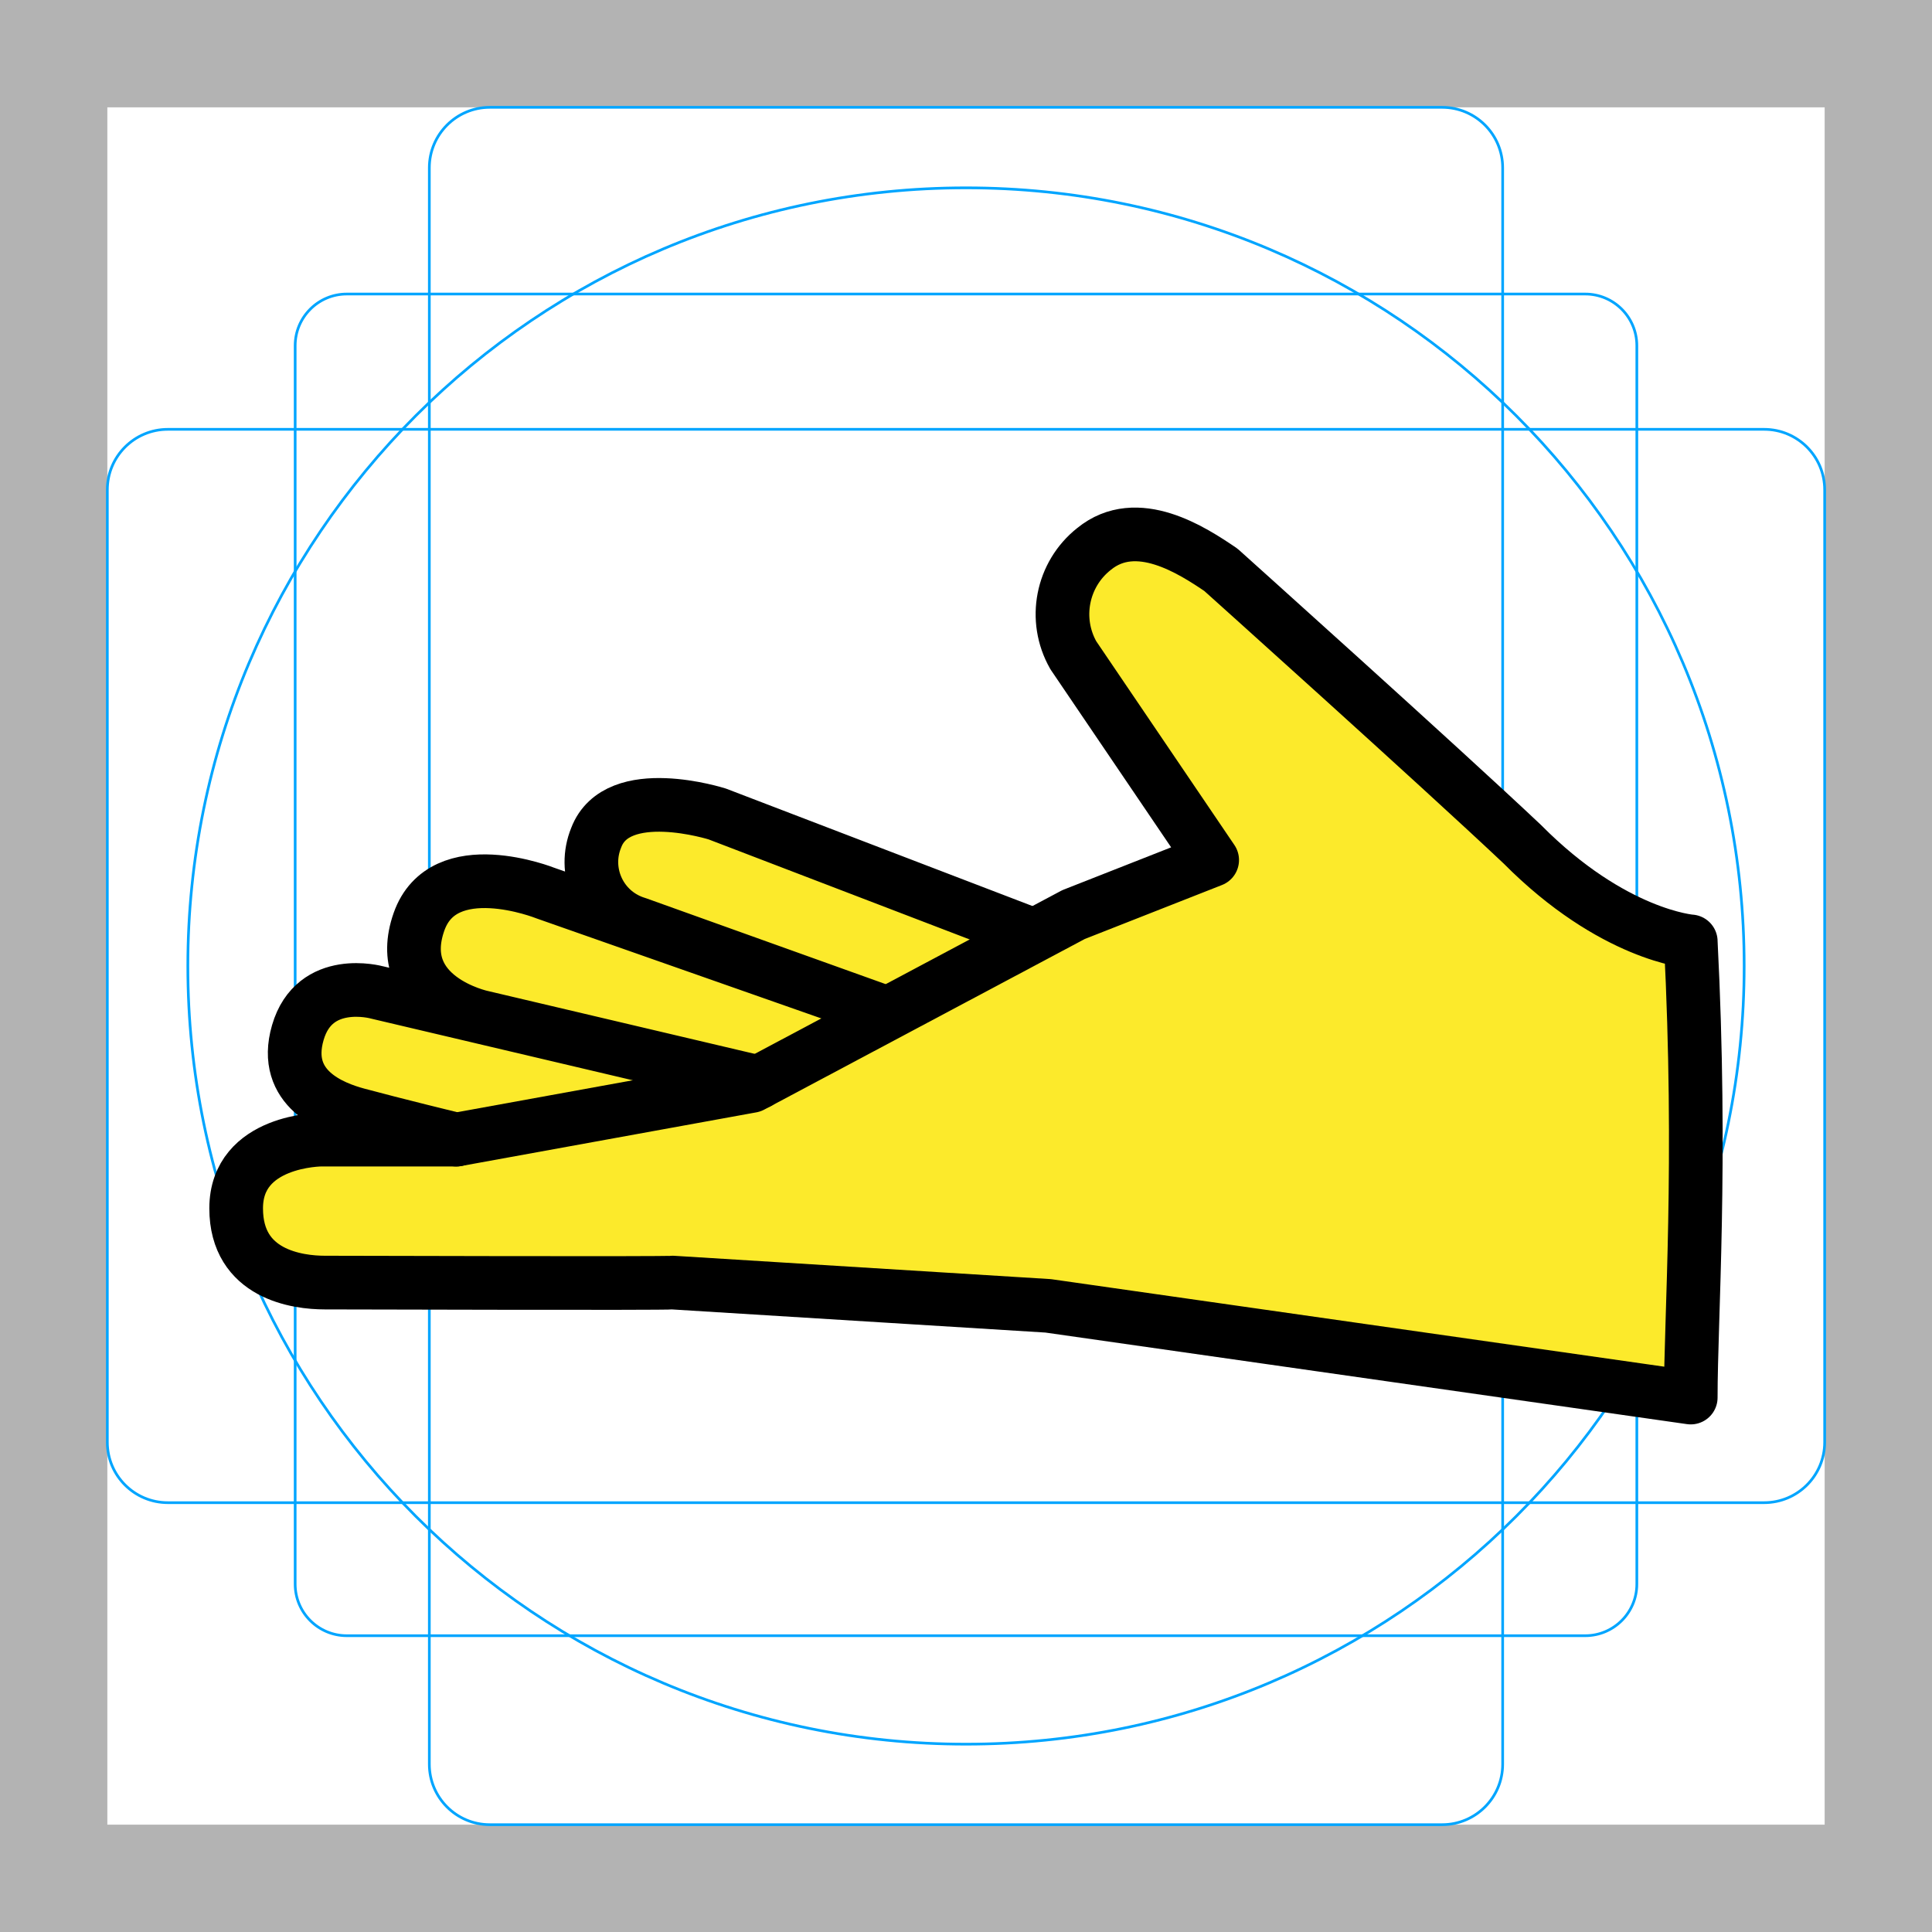
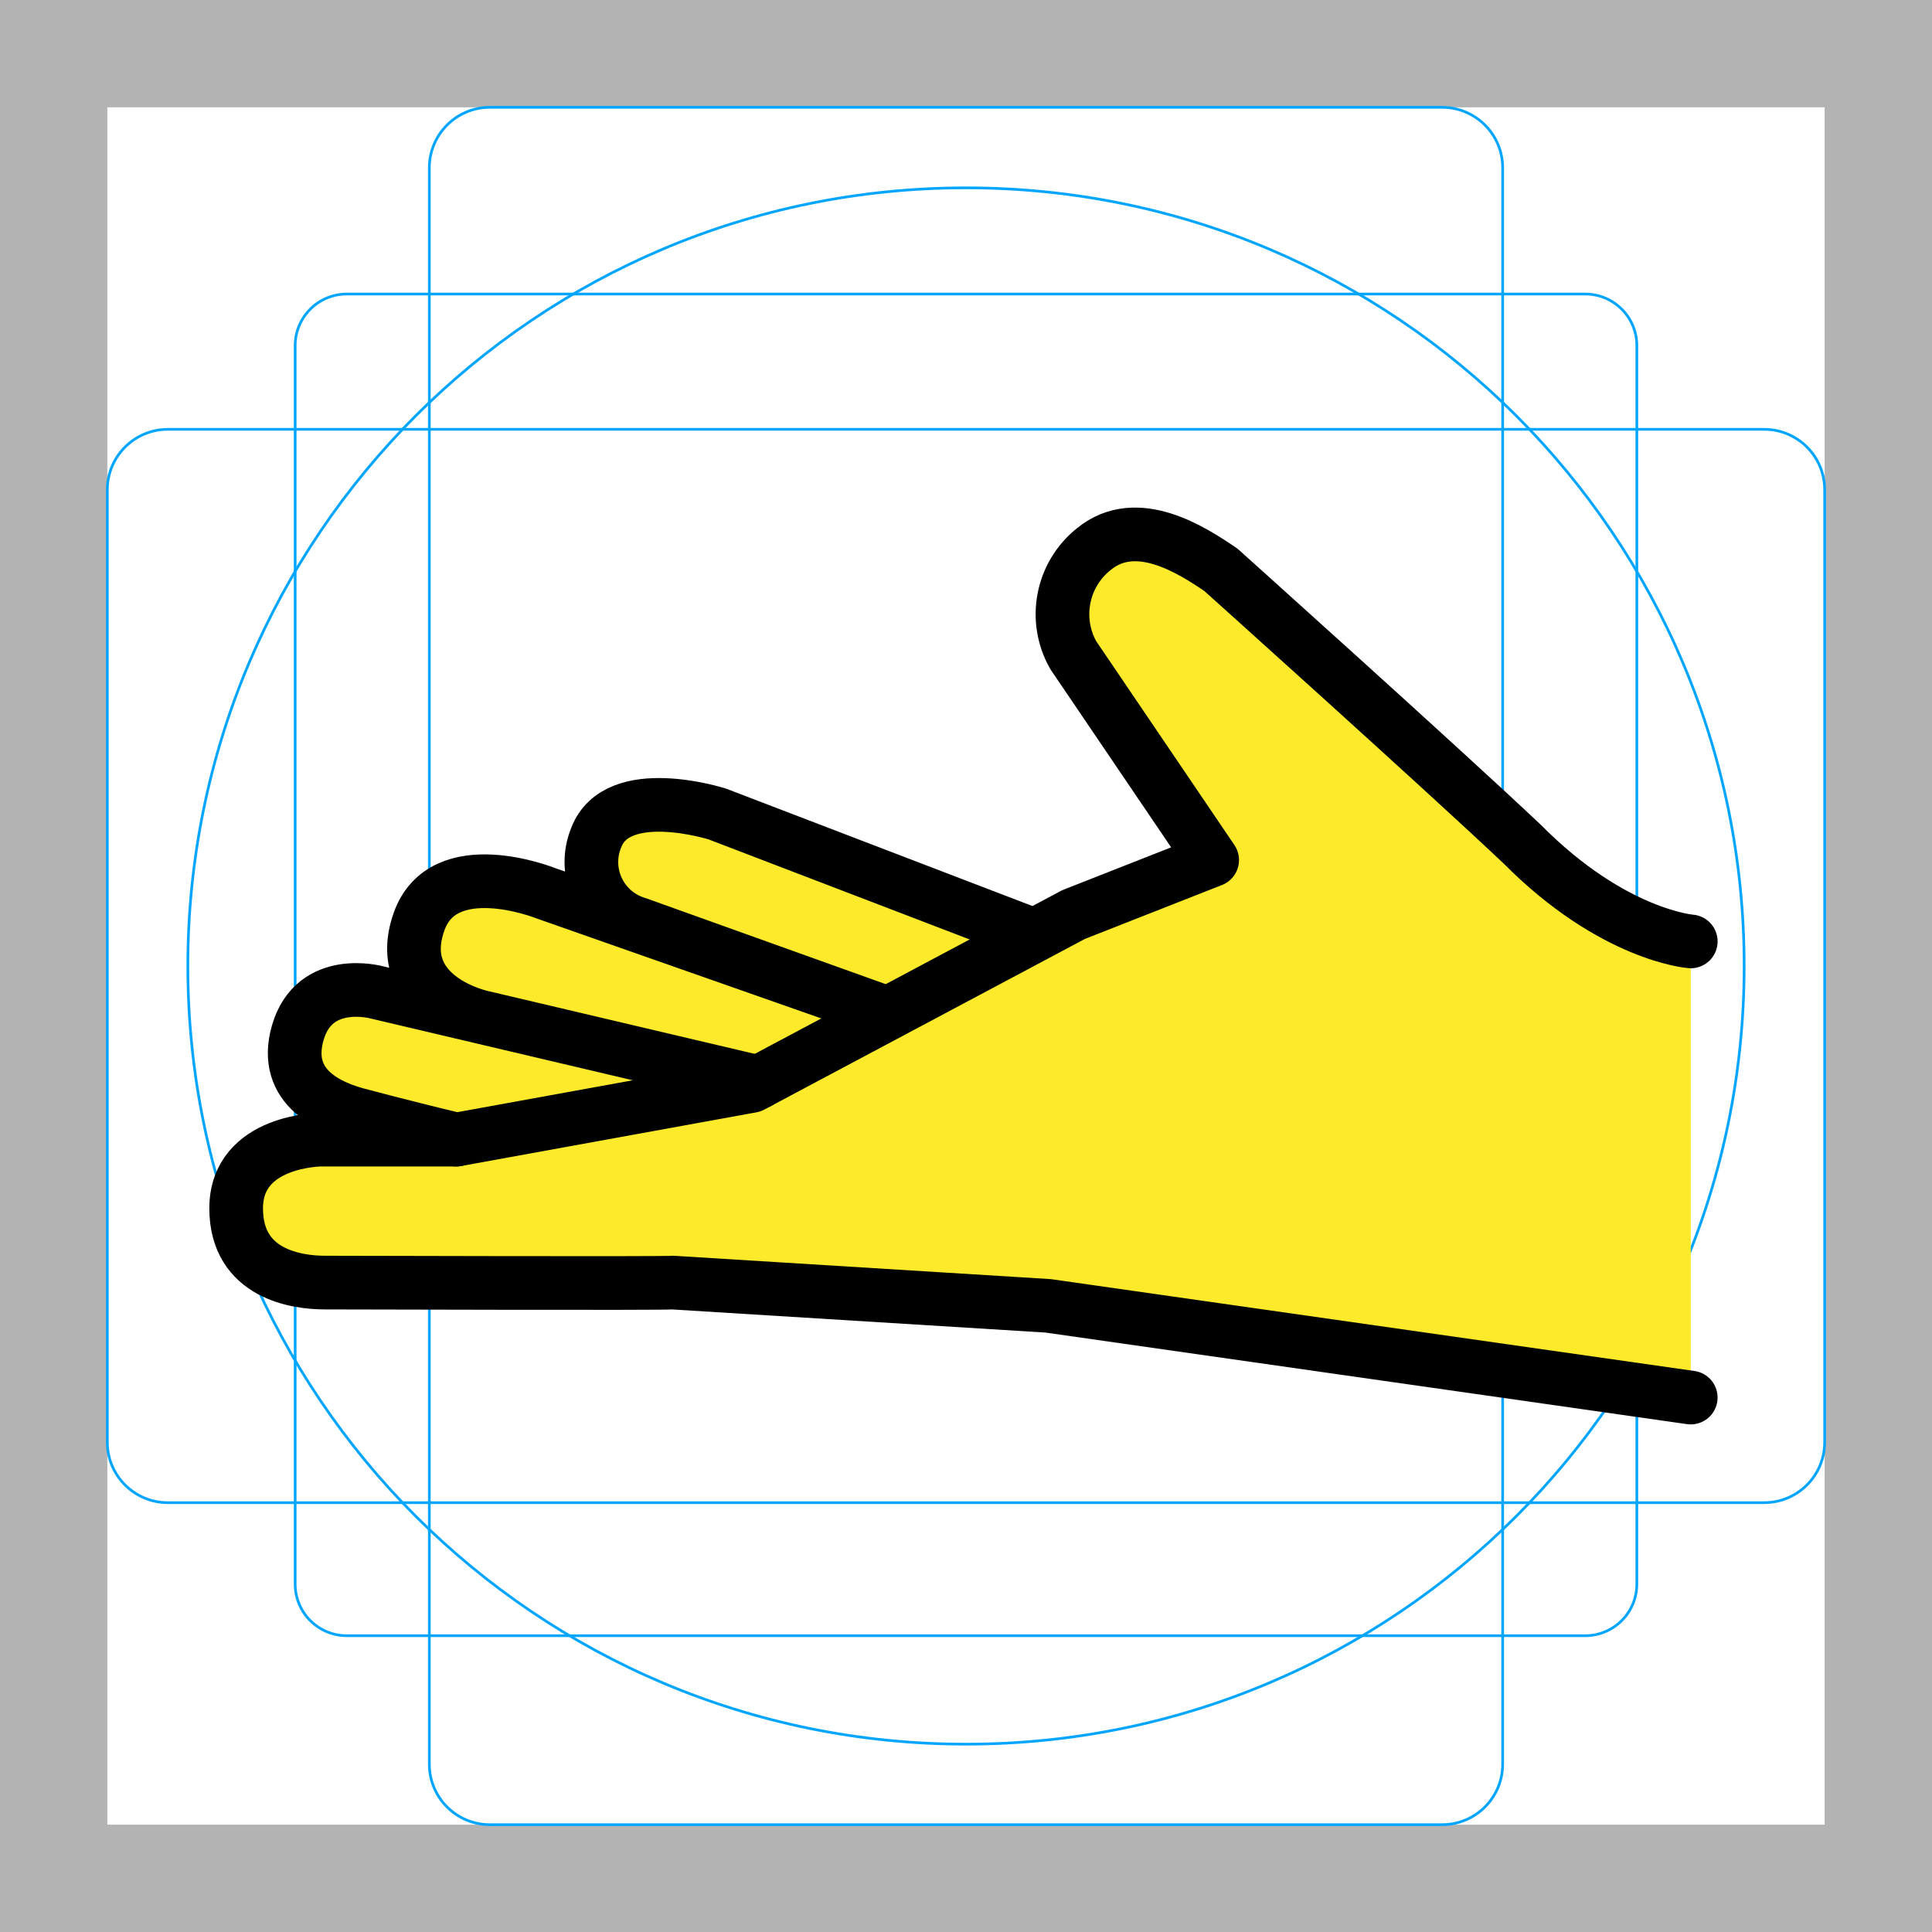
- <svg xmlns="http://www.w3.org/2000/svg" id="emoji" viewBox="0 0 72 72">
+ <svg xmlns="http://www.w3.org/2000/svg" id="emoji" viewBox="0 0 72 72" version="1.1">
+   <defs id="defs5" />
  <g id="grid">
-     <path fill="#b3b3b3" d="M68,4V68H4V4H68m4-4H0V72H72V0Z" />
-     <path fill="none" stroke="#00a5ff" stroke-miterlimit="10" stroke-width="0.1" d="M12.923,10.958H59.077c1.062,0,1.923,.861,1.923,1.923h0V59.035c0,1.062-.861,1.923-1.923,1.923H12.923c-1.062,0-1.923-.861-1.923-1.923h0V12.881c0-1.062,.861-1.923,1.923-1.923h0Z" />
-     <rect x="16" y="4" rx="2.254" ry="2.254" width="40" height="64" fill="none" stroke="#00a5ff" stroke-miterlimit="10" stroke-width="0.1" />
-     <rect x="4" y="16" rx="2.254" ry="2.254" width="64" height="40" fill="none" stroke="#00a5ff" stroke-miterlimit="10" stroke-width="0.1" />
-     <circle cx="36" cy="36" r="29" fill="none" stroke="#00a5ff" stroke-miterlimit="10" stroke-width="0.1" />
+     <path fill="#b3b3b3" d="M68,4V68H4V4H68m4-4H0V72H72V0Z" id="path1" />
+     <path fill="none" stroke="#00a5ff" stroke-miterlimit="10" stroke-width="0.1" d="M12.923,10.958H59.077c1.062,0,1.923,.861,1.923,1.923h0V59.035c0,1.062-.861,1.923-1.923,1.923H12.923c-1.062,0-1.923-.861-1.923-1.923h0V12.881c0-1.062,.861-1.923,1.923-1.923h0Z" id="path2" />
+     <rect x="16" y="4" rx="2.254" ry="2.254" width="40" height="64" fill="none" stroke="#00a5ff" stroke-miterlimit="10" stroke-width="0.1" id="rect2" />
+     <rect x="4" y="16" rx="2.254" ry="2.254" width="64" height="40" fill="none" stroke="#00a5ff" stroke-miterlimit="10" stroke-width="0.1" id="rect3" />
+     <circle cx="36" cy="36" r="29" fill="none" stroke="#00a5ff" stroke-miterlimit="10" stroke-width="0.1" id="circle3" />
  </g>
  <g id="color" />
  <g id="skin">
-     <path fill="#fcea2b" d="M40.549,20.95c.388-.821,2.433-.953,2.442-.953,1.93-.178,3.668,2.09,5.019,3.474,5.515,5.653,11.159,10.235,12.852,10.745,2.083,.628,2.148,.867,2.148,.867v16.388s-.716,.487-5,0c-4.699-.534-7.999-1.268-12-2-1.959-.358-3.742-.685-6-1-4.31-.59-8.651-.924-13-1-8.001-.208-13,0-13,0h-3s-2.222-1.859-2-3c.316-1.623,3-3,3-3,0,0-.488,.229-1.029-1.062-.271-.652-.345-1.37-.211-2.064,.271-.807,.268-1.021,1.073-1.514,1.078-.659,3.358,.248,3.358,.248-.094-.556-.122-1.122-.083-1.685,.107-.731,.354-1.435,.728-2.073,.391-.866,2.015-.84,2.164-.85,1.077,.028,2.122,.376,3,1,.648,.369,1.316,.703,2,1,0,0-1.146-1.309-.9-2.346,.228-.962,.843-2.16,1.762-2.244,.406-.037,3.353,.643,3.353,.643l3.849,1.475,3.821,1.464,2.382,.913,1.366,.323,6.2-2.932-3.285-5.049-1.78-3.676s.591-1.711,.771-2.092Z" />
+     <path fill="#fcea2b" d="M40.549,20.95c.388-.821,2.433-.953,2.442-.953,1.93-.178,3.668,2.09,5.019,3.474,5.515,5.653,11.159,10.235,12.852,10.745,2.083,.628,2.148,.867,2.148,.867v16.388s-.716,.487-5,0c-4.699-.534-7.999-1.268-12-2-1.959-.358-3.742-.685-6-1-4.31-.59-8.651-.924-13-1-8.001-.208-13,0-13,0h-3s-2.222-1.859-2-3c.316-1.623,3-3,3-3,0,0-.488,.229-1.029-1.062-.271-.652-.345-1.37-.211-2.064,.271-.807,.268-1.021,1.073-1.514,1.078-.659,3.358,.248,3.358,.248-.094-.556-.122-1.122-.083-1.685,.107-.731,.354-1.435,.728-2.073,.391-.866,2.015-.84,2.164-.85,1.077,.028,2.122,.376,3,1,.648,.369,1.316,.703,2,1,0,0-1.146-1.309-.9-2.346,.228-.962,.843-2.16,1.762-2.244,.406-.037,3.353,.643,3.353,.643l3.849,1.475,3.821,1.464,2.382,.913,1.366,.323,6.2-2.932-3.285-5.049-1.78-3.676s.591-1.711,.771-2.092Z" id="path3" />
  </g>
  <g id="line">
-     <path fill="none" stroke="#000" stroke-linecap="round" stroke-linejoin="round" stroke-width="2" d="M63.01,35.084s-2.9-.215-6.279-3.623c-3.09-2.918-11.233-10.227-11.233-10.227-1.058-.717-3.132-2.078-4.728-.775-1.198,.949-1.525,2.63-.771,3.959l5.175,7.633-5.165,2.032,5.165-2.032-5.165,2.032-12,6.387-11,2h-5.029s-3.179,0-3.179,2.562c0,2.477,2.303,2.766,3.303,2.766s12.653,.037,12.963,0l13.995,.867,23.947,3.418c0-3,.425-8.692,0-17z" />
-     <path fill="none" stroke="#000" stroke-linecap="round" stroke-linejoin="round" stroke-width="2" d="M38.408,34.81l-11.675-4.474s-3.729-1.191-4.514,.881c-.502,1.222,.081,2.62,1.303,3.122,.074,.03,.149,.057,.225,.08l8.958,3.211-12.385-4.349s-3.798-1.514-4.706,1.073c-.999,2.845,2.347,3.553,2.347,3.553l10.305,2.428-14.225-3.352s-2.32-.642-2.942,1.499c-.61,2.101,1.313,2.808,2.214,3.052,1.365,.369,3.697,.937,3.697,.937" />
+     <path fill="none" stroke="#000000" stroke-linecap="round" stroke-linejoin="round" stroke-width="2" d="m 63.01,35.084 c 0,0 -2.9,-0.215 -6.279,-3.623 -3.09,-2.918 -11.233,-10.227 -11.233,-10.227 -1.058,-0.717 -3.132,-2.078 -4.728,-0.775 -1.198,0.949 -1.525,2.63 -0.771,3.959 l 5.175,7.633 -5.165,2.032 5.165,-2.032 -5.165,2.032 -12,6.387 -11,2 h -5.029 c 0,0 -3.179,0 -3.179,2.562 0,2.477 2.303,2.766 3.303,2.766 1,0 12.653,0.037 12.963,0 l 13.995,0.867 23.947,3.418" id="path4" />
+     <path fill="none" stroke="#000" stroke-linecap="round" stroke-linejoin="round" stroke-width="2" d="M38.408,34.81l-11.675-4.474s-3.729-1.191-4.514,.881c-.502,1.222,.081,2.62,1.303,3.122,.074,.03,.149,.057,.225,.08l8.958,3.211-12.385-4.349s-3.798-1.514-4.706,1.073c-.999,2.845,2.347,3.553,2.347,3.553l10.305,2.428-14.225-3.352s-2.32-.642-2.942,1.499c-.61,2.101,1.313,2.808,2.214,3.052,1.365,.369,3.697,.937,3.697,.937" id="path5" />
  </g>
</svg>
